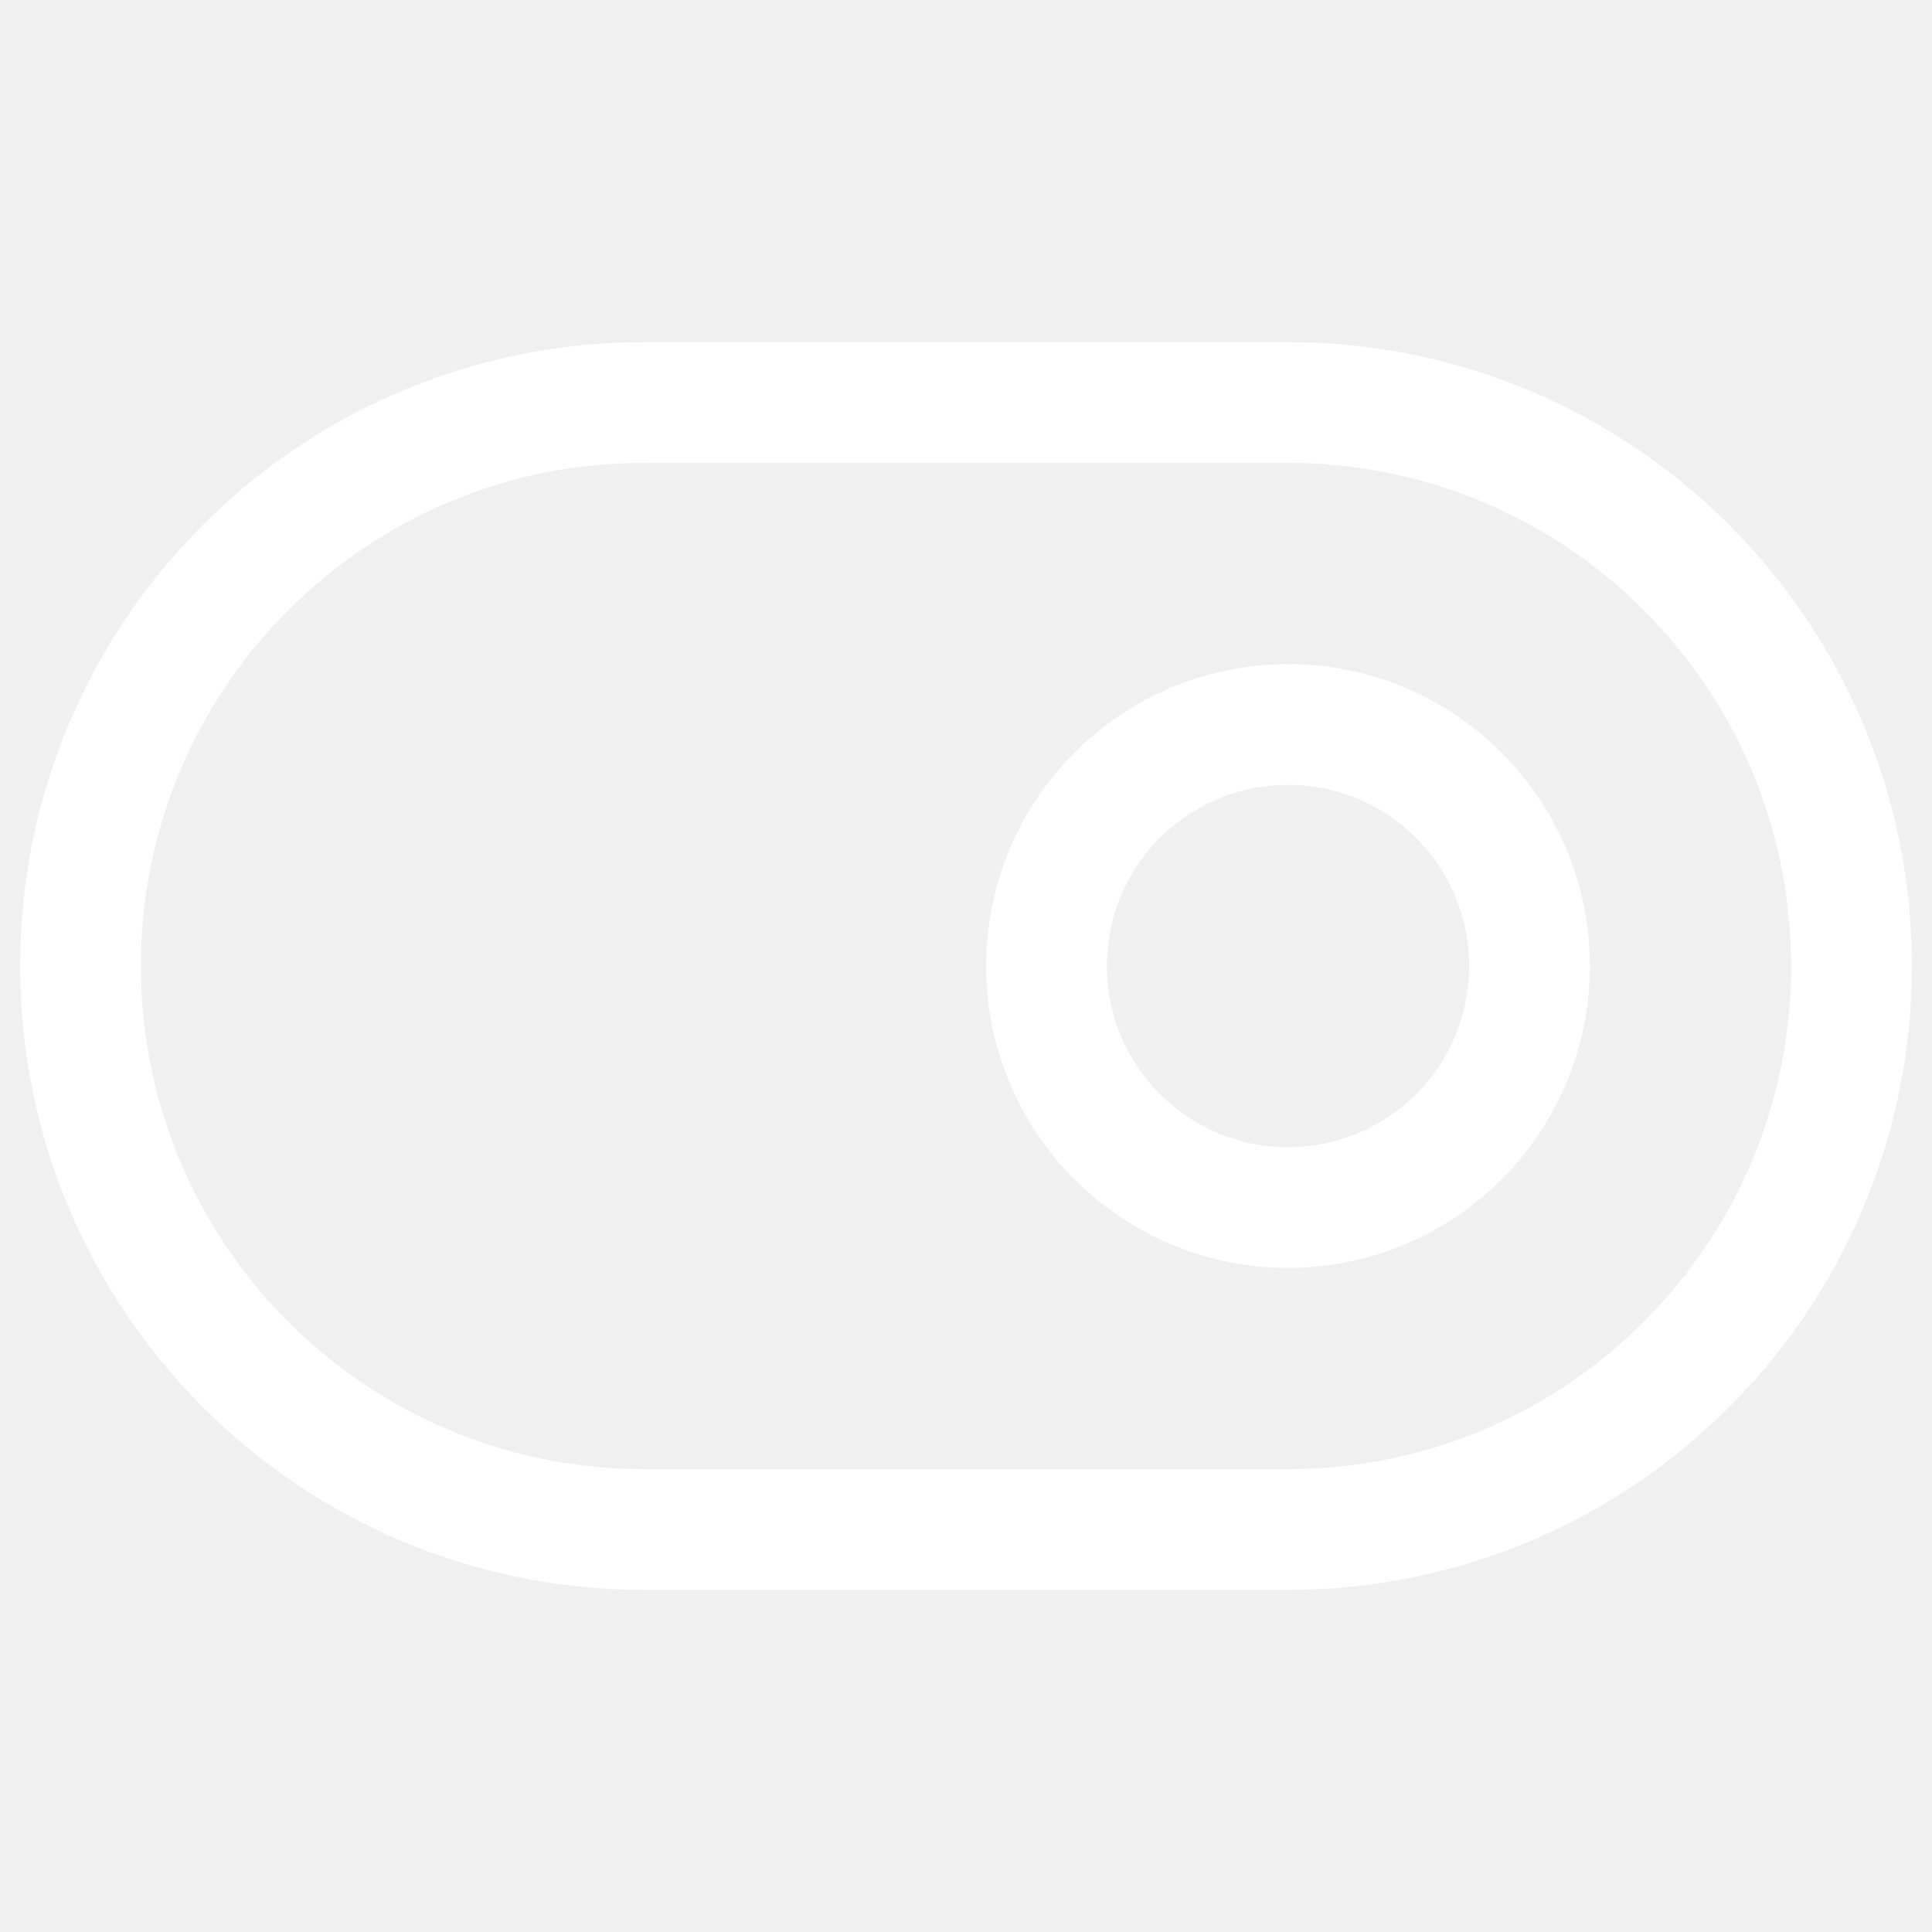
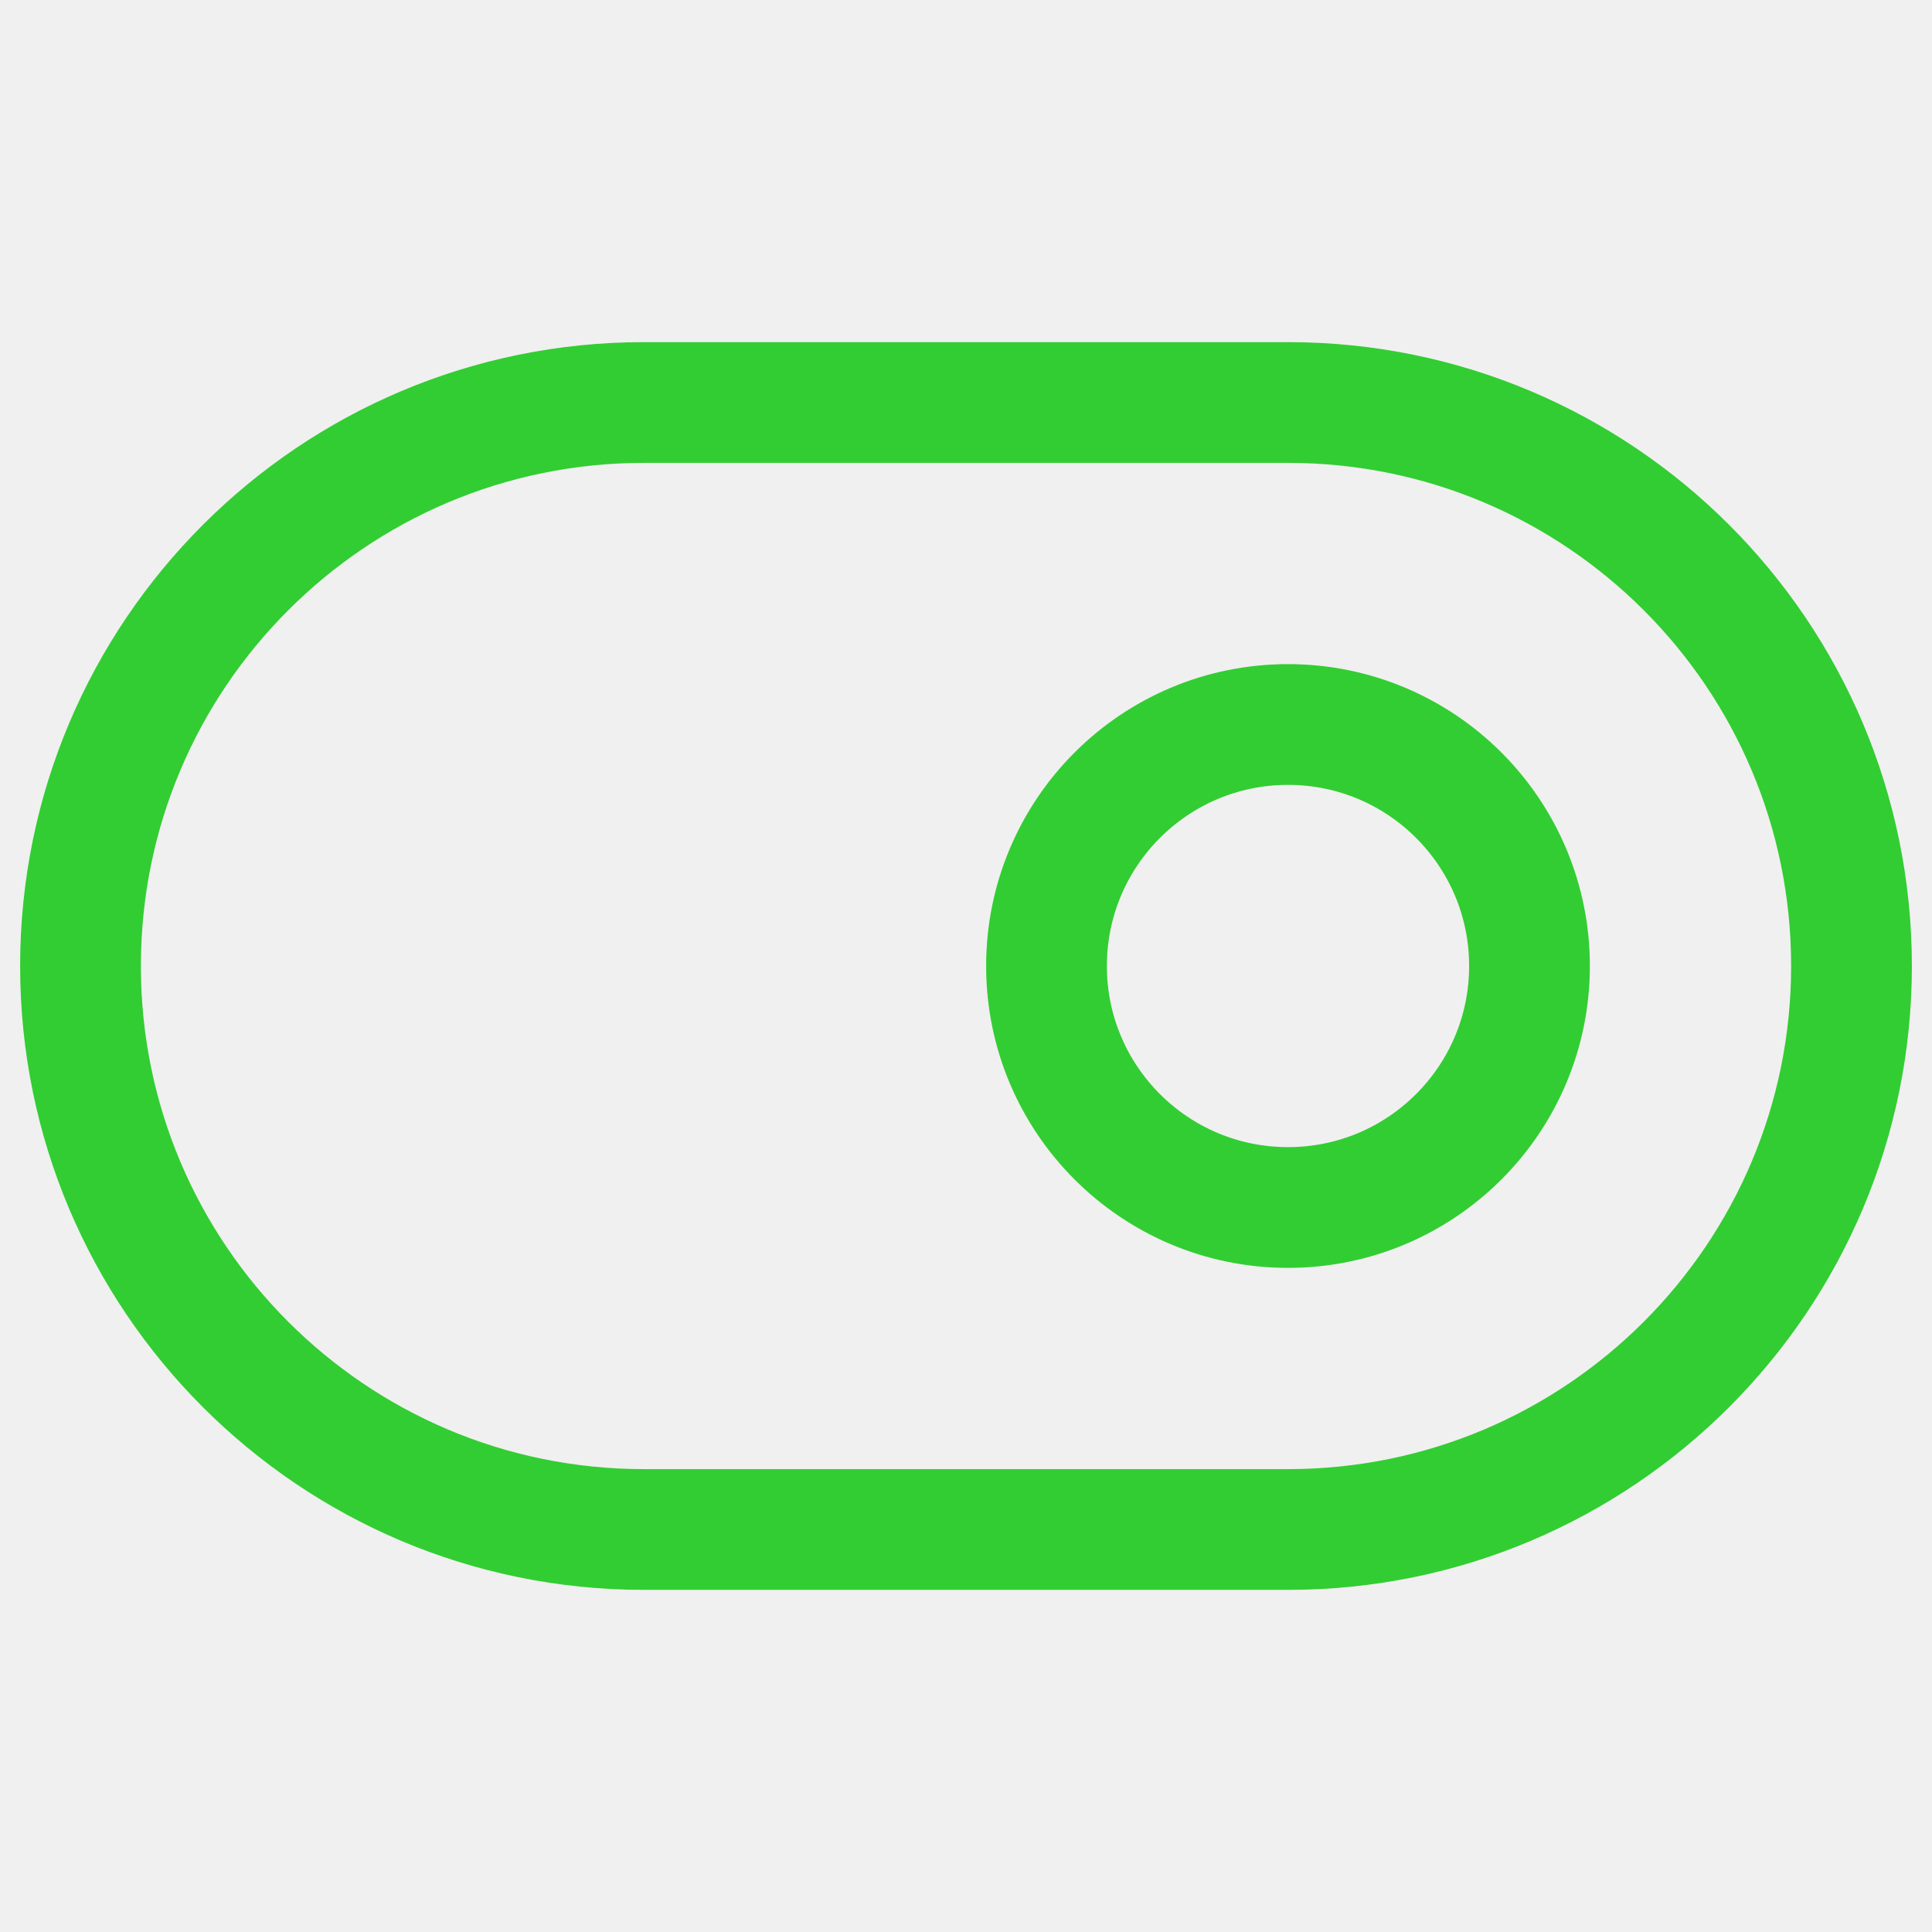
- <svg xmlns="http://www.w3.org/2000/svg" width="80" height="80" viewBox="0 0 24 24" fill="none" stroke="#fff" stroke-width="1.5" stroke-linecap="round" stroke-linejoin="round" class="feather feather-toggle-right">
+ <svg xmlns="http://www.w3.org/2000/svg" width="64" height="64" viewBox="0 0 24 24" fill="none" stroke="#32cd32" stroke-width="1.5" stroke-linecap="round" stroke-linejoin="round" class="feather feather-toggle-right">
  <rect x="1" y="5" width="22" height="14" rx="7" ry="7" />
  <circle cx="16" cy="12" r="3" />
</svg>
